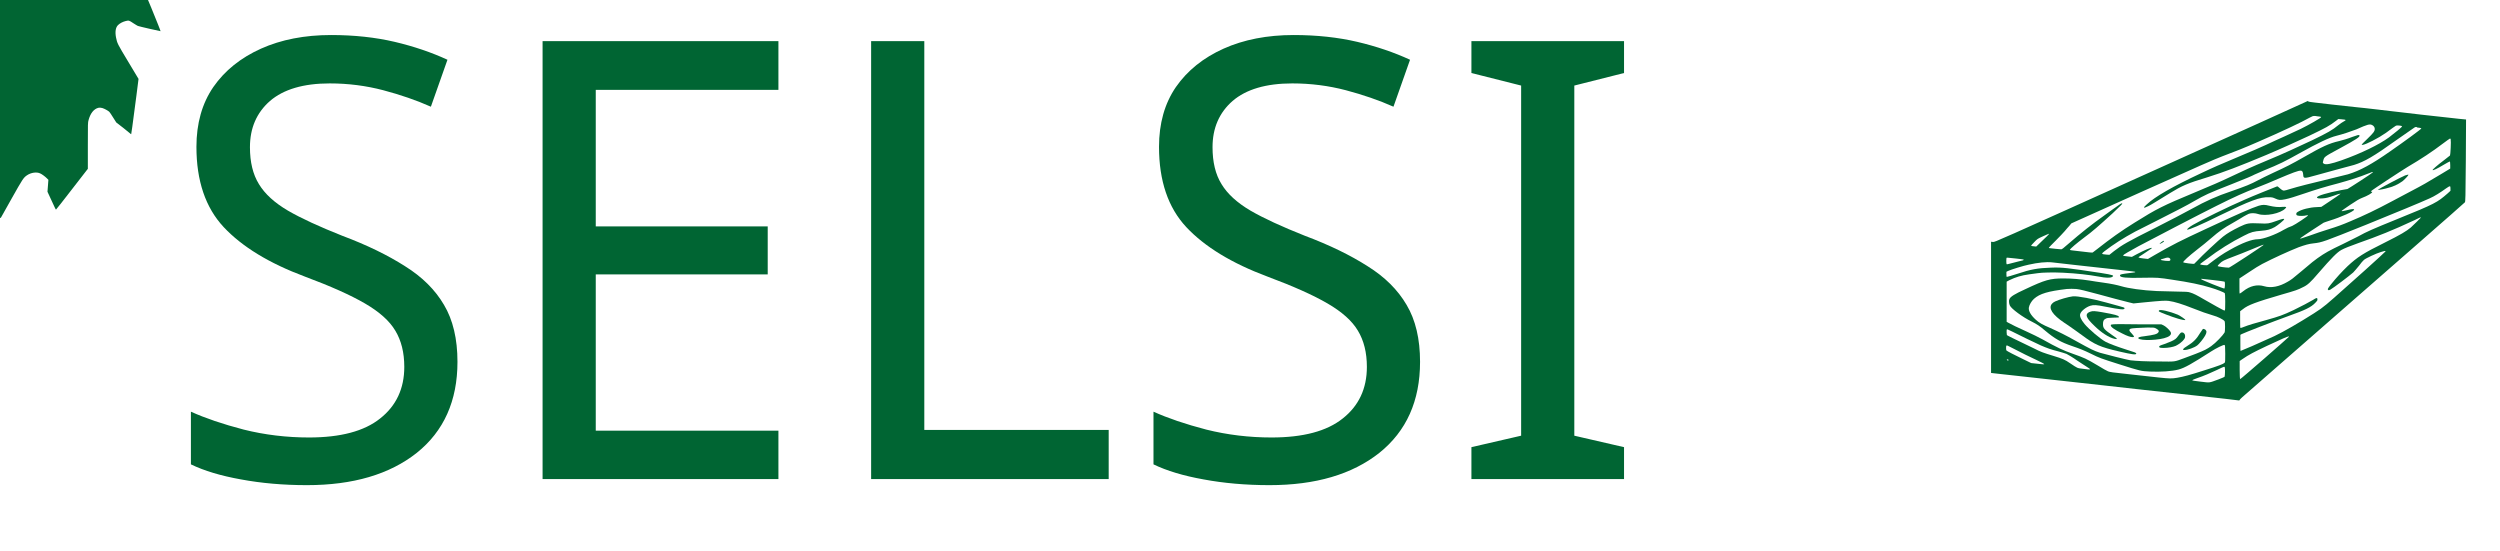
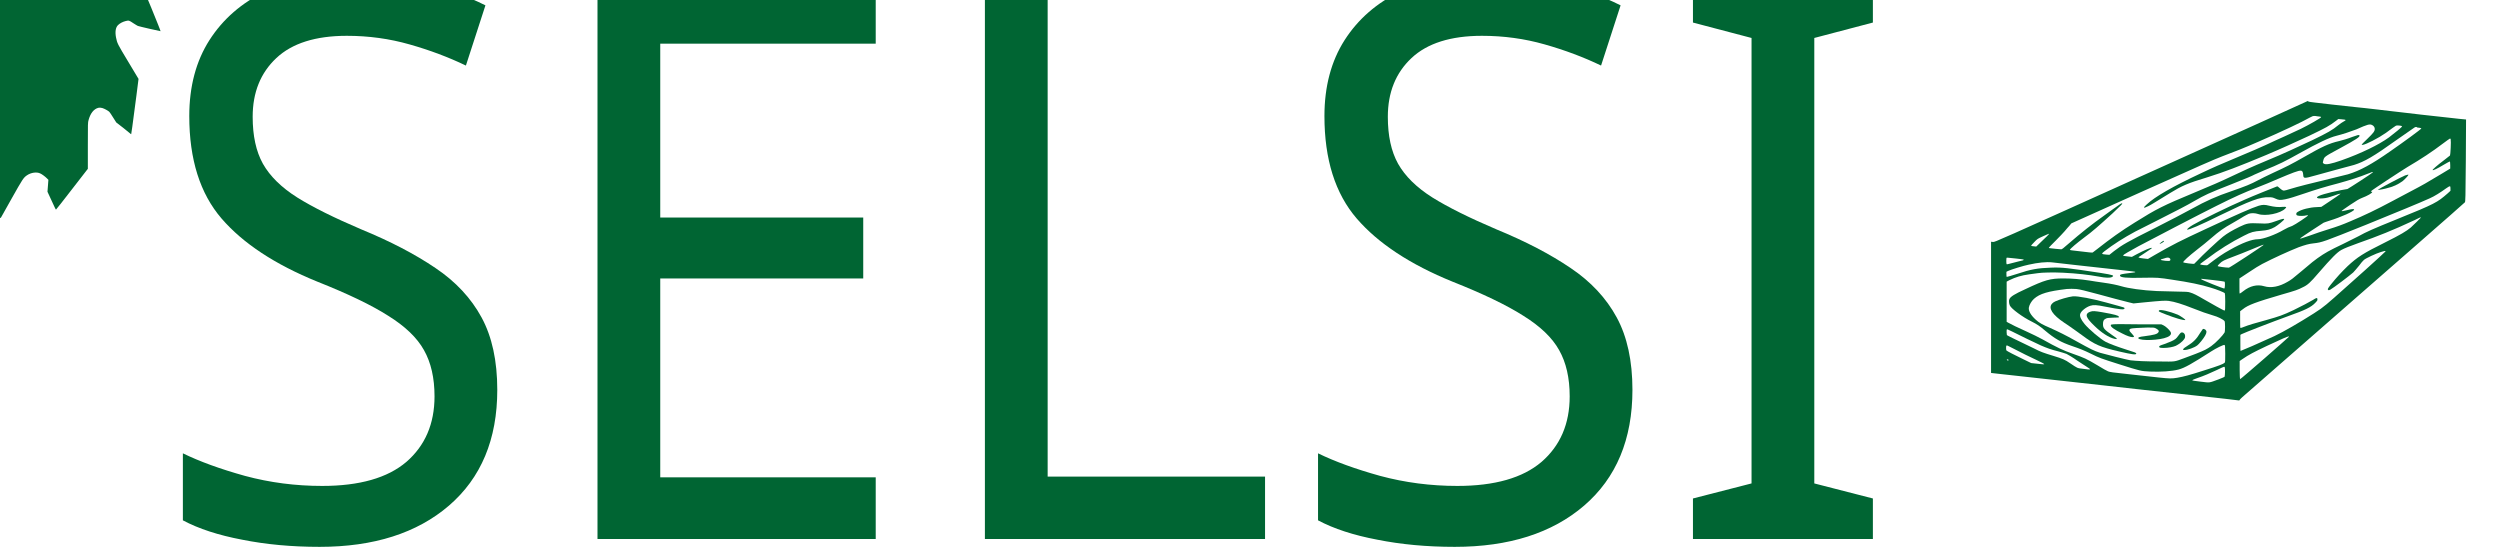
<svg xmlns="http://www.w3.org/2000/svg" version="1.1" id="Layer_1" x="0px" y="0px" viewBox="0 0 109 24" style="enable-background:new 0 0 109 24;" xml:space="preserve">
  <style type="text/css">
	.st0{fill:#016533;}
	.st1{fill:#006533;}
- 	.st2{font-family:'CooperBlack';}
- 	.st3{font-size:26.74px;}
+ 	.st2{font-family:'FranklinGothic-Heavy';}
+ 	.st3{font-size:34.008px;}
	.st4{fill:#016433;}
</style>
  <g transform="translate(0,1278) scale(0.1,-0.1)">
    <g>
      <path class="st0" d="M-20.3,12858c-0.6-0.2-4.8-2-9.4-4s-8.9-3.9-9.7-4.2l-1.3-0.6l-4.5-8.4l-4.5-8.4l-1.1-0.6    c-0.6-0.3-1.8-1-2.6-1.4l-1.5-0.8l-0.8,0.1c-0.5,0.1-1.2,0.3-1.6,0.4c-0.9,0.4-2.5,1.5-3.2,2.4l-0.5,0.6l0.1,2.8l0.1,2.8l-1.6,3.8    c-0.9,2.1-1.7,3.8-1.7,3.8c0,0-3.2-4.1-6.9-9.1l-6.8-9.1l0-10.4v-10.4l-0.4-0.8c-1-1.9-2.4-3.2-3.9-3.6c-1.5-0.5-4-0.2-5.4,0.6    c-0.6,0.3-0.7,0.4-1.2,1.9l-0.5,1.6l-4.1,3.5c-2.3,1.9-4.1,3.5-4.1,3.4c-0.1-0.1-2.7-23.1-2.7-23.6c0-0.2,1.7-3.7,4.4-8.9    c2.4-4.7,4.6-8.9,4.8-9.5c0.4-1.3,0.6-3.2,0.3-4c-0.2-0.8-1.6-2.1-2.6-2.5c-0.9-0.4-2.3-0.8-3.1-0.8c-0.3,0-1.1,0.2-1.8,0.4    c-3.1,1.1-11.5,4-11.6,4c-0.1,0,0.4-1.3,1-2.9c0.6-1.6,2.4-6.5,4-10.9l2.9-7.9l8.4-5.1c7.8-4.8,8.5-5.2,9.5-6.2    c1.4-1.5,1.9-2.3,2-3.8c0.1-2.4-0.7-4.3-2.5-5.4l-0.6-0.4h-2.4h-2.4l-4.3-1.6c-2.4-0.9-4.3-1.7-4.3-1.8c0-0.1,4.2-3.4,9.3-7.5    l9.3-7.4h1.6c0.9,0,5.3-0.1,9.9-0.2c8.7-0.2,8.8-0.2,10-0.9c1.9-1,2.9-3.4,2.3-5.6c-0.5-2-1.1-2.8-5.6-7.7    c-2.3-2.5-4.2-4.6-4.2-4.6c0,0,2.8-0.4,16.9-2.4c2.5-0.4,4.9-0.7,5.3-0.7l0.8-0.1l7.7,4.4c4.2,2.4,8,4.5,8.4,4.7    c0.4,0.2,1.3,0.4,2.1,0.6c2.4,0.4,4-0.1,5.1-1.5c0.8-1,2.1-3.9,2.1-4.6c0-0.1-0.5-0.9-1.1-1.9l-1.1-1.7l-0.6-4.4    c-0.4-2.4-0.6-4.5-0.6-4.6c0-0.2,1.8,0.4,10.6,4l10.6,4.2l4.6,8.2c4.9,8.7,5.2,9.2,6.8,10.3c1.8,1.2,4.2,1.5,5.7,0.8    c0.9-0.4,2.2-1.4,3-2.2l0.6-0.6l-0.2-2.6l-0.2-2.6l1.8-3.9c1-2.2,1.8-3.9,1.9-3.9c0.1,0,3.2,4,7,8.9l6.9,8.9l0,10    c0,10,0,10.1,0.3,11.2c0.8,3,2.3,4.9,4.3,5.4c0.6,0.1,0.8,0.1,1.7-0.1c1-0.3,2.4-1.1,3-1.6c0.2-0.2,1-1.3,1.7-2.5l1.4-2.2l3.1-2.4    c1.7-1.4,3.1-2.5,3.2-2.6c0.1-0.1,0.2-0.1,0.2-0.1c0.1,0.1,0.4,2.7,2.3,17l0.9,7.1l-4.5,7.5c-4.7,7.8-4.8,8-5.3,10.5    c-0.5,2.5-0.2,4.5,0.9,5.5c0.7,0.7,2,1.4,3.2,1.7c1.5,0.4,1.6,0.3,3.4-0.9c0.9-0.6,1.8-1.1,2-1.2c0.4-0.2,9.6-2.3,9.9-2.3    c0.1,0-1.6,4.2-4,10.1c-2.3,5.5-4.5,10.7-4.8,11.5l-0.6,1.4l-7.2,3.8l-7.2,3.8l-1.1,1.3c-2.6,3.2-3.8,6.5-3,8.3    c0.3,0.6,1.4,1.7,2.3,2.3l0.7,0.5l2.6-0.2l2.6-0.2l4,1.9c2.2,1,3.9,1.9,3.9,2c0,0-4,3.2-8.8,7l-8.8,6.9h-9.2h-9.2l-1.1,0.4    c-1.8,0.7-4.1,2-4.9,2.7c-1.1,1-1.4,1.6-1.4,3c0,1.3,0.3,2.2,1.2,3.6c0.5,0.8,0.5,0.8,2.3,1.6l1.8,0.8l3,3.8l3,3.8l-0.4,0.1    c-0.2,0.1-4.9,0.7-10.4,1.4c-5.5,0.7-10.6,1.4-11.5,1.5l-1.5,0.2l-7.7-4.9l-7.7-4.9l-1.9,0.1c-1,0.1-2.8,0.1-4,0.1h-2.1l-0.4,0.5    c-0.8,1-1.5,3-1.5,4.4c0,0.6,0.2,0.9,1.3,2.8l1.3,2.2l0.4,3.8c0.2,2.1,0.5,4.1,0.5,4.4c0.1,0.3,0,0.6,0,0.6    C-19.1,12858.4-19.7,12858.2-20.3,12858z M-15.5,12786.1c6.7-1.2,12.2-6,14.3-12.5c0.7-2,0.9-3.6,0.9-5.9c0-5.2-1.7-9.5-5.3-13.2    c-2.6-2.6-5.3-4.2-8.8-5.1c-1.4-0.4-1.7-0.4-4.3-0.4c-2.7,0-2.9,0-4.5,0.5c-2.1,0.6-4.9,1.9-6.5,3.2c-3.4,2.6-5.8,6.3-6.8,10.5    c-0.5,2-0.6,5.4-0.3,7.4c1,5.9,4.5,10.8,9.7,13.6c1.4,0.8,3.7,1.6,5.3,1.9C-20.5,12786.4-17.1,12786.4-15.5,12786.1z" />
    </g>
  </g>
  <g>
-     <text transform="matrix(0.9635 0 0 1 7.0137 20.8867)" class="st1 st2 st3">SELSI</text>
+     <text transform="matrix(0.8934 0 0 1 6.4238 23.499)" class="st1 st2 st3">SELSI</text>
  </g>
  <g transform="translate(0,858) scale(0.1,-0.1)">
    <g>
      <path class="st4" d="M1005.6,8535.7c-0.4-0.2-31-14.1-68.2-30.8c-67.2-30.3-67.5-30.4-68.4-30.4l-0.9,0.1V8446v-28.6l0.8-0.1    c0.4-0.1,5.7-0.6,11.8-1.3c13.9-1.5,25.5-2.8,36.2-4c7.7-0.9,18.9-2.1,39-4.3c11.9-1.3,20-2.2,20.3-2.3c0.1,0,0.3,0.1,0.3,0.2    c0,0.2,0.6,0.7,1.1,1.2c1.5,1.3,51.9,45.4,76.3,66.7c11.3,9.9,20.7,18.1,20.8,18.3c0.2,0.3,0.3,1.9,0.4,18.2l0.1,17.9l-3.1,0.3    c-1.7,0.2-4.5,0.5-6.3,0.7c-1.8,0.2-6.3,0.7-10,1.1s-8,0.9-9.4,1.1c-1.4,0.2-5.6,0.6-9.4,1.1s-8.3,0.9-10,1.1    c-1.8,0.2-6.3,0.7-10.1,1.1c-6.8,0.8-9.8,1.1-10.4,1.3C1006.4,8536.1,1005.9,8535.9,1005.6,8535.7z M1010.3,8529.3    c1.3-0.1,1.7-0.2,1.7-0.4c0-0.3-5.4-3.4-8.9-5.1c-1.2-0.6-4.3-2-6.9-3.2c-2.6-1.2-6.3-2.8-8.3-3.8c-2-0.9-6.9-3.1-11.1-4.8    c-9.5-4-11.4-4.8-17.3-7.6c-12-5.6-20-10.2-23.5-13.5c-1.8-1.6-1.6-1.9,0.6-0.8c1.3,0.6,2.8,1.6,9.5,5.7c5.2,3.2,7.7,4.3,16.3,6.9    c7.1,2.2,13.9,4.8,25.6,9.7c7.1,3,12.3,5.4,18.8,8.4c7.5,3.6,8.8,4.3,11.8,6.6l0.9,0.7l1.2-0.1c1.5-0.1,2-0.2,2-0.4    c0-0.1-0.4-0.3-0.9-0.6c-0.5-0.3-1.5-0.9-2.2-1.5c-2.8-2.3-4.6-3.3-11.6-6.7c-6.4-3-12.6-5.9-19.4-8.7c-6.5-2.7-11.1-4.8-16.1-7.2    c-4.4-2.1-8.1-3.7-15.8-6.9c-13.5-5.6-16.5-7.1-25.9-13c-6-3.7-10.7-7.1-16.3-11.5c-1-0.8-1.9-1.5-2.1-1.6    c-0.1-0.1-2.1,0.1-4.4,0.4c-5.3,0.6-5.5,0.6-5.5,0.8c0,0.4,3.1,3,6.3,5.4c3.2,2.3,6.6,5.3,12.3,10.5c3.7,3.5,4.3,4.1,4.2,4.3    c-0.1,0.2-0.6,0-2.2-1.2c-0.8-0.5-3.2-2.3-5.3-3.8c-5.9-4.2-10.2-7.6-16.1-12.7c-1.9-1.7-2.7-2.3-3-2.3c-0.5,0-4.5,0.4-5,0.5    c-0.2,0-0.4,0.1-0.4,0.2c0,0.1,1.3,1.4,2.9,3c1.6,1.6,3.4,3.5,4,4.2c0.6,0.7,1.5,1.8,2,2.3l0.9,1.1l30.7,13.8    c26.3,11.8,31.4,14,35,15.4c5.6,2.1,9.9,3.8,15.6,6.3c10.6,4.6,19.3,8.7,22.6,10.6c1.1,0.6,1.6,0.8,1.9,0.7    C1009.2,8529.5,1009.8,8529.4,1010.3,8529.3z M1034.2,8525.5c0.7-0.3,1.2-1,1.2-1.7c0-1-0.6-1.8-3.2-4.3c-1.4-1.3-2.5-2.5-2.5-2.5    c0-0.7,3.5,0.8,7.8,3.3c2,1.2,3.6,2.3,5.8,4c1.2,0.9,1.4,1,2,1c1,0,2-0.2,2-0.4c0.1-0.2-3.3-3-5.7-4.8c-4.4-3.2-12.2-7-20.7-10    c-4.6-1.6-7-2.1-7.8-1.4c-0.4,0.3-0.4,0.3-0.2,1.1c0.5,1.9,0.2,1.7,7.4,5.6c7,3.8,8.9,5,8.4,5.6c-0.2,0.3-0.9,0.1-3.1-0.7    c-2.3-0.9-3.5-1.2-5.7-1.8c-4.4-1-7.4-2.4-15.6-7.1c-4.9-2.8-7.8-4.3-13.3-6.8c-2.5-1.2-5.3-2.5-6.3-3.1c-3.6-1.9-5.3-2.6-12.2-5    c-5.7-1.9-10.9-4.2-16.8-7.5c-4.2-2.3-9.4-5-16.3-8.5c-11.8-5.9-14.2-7.3-17.7-10l-2-1.6l-1.4,0.1c-2.2,0.2-2.2,0.3-0.7,1.5    c3.9,3,8.3,5.8,13.3,8.5c1,0.5,5.1,2.6,9.1,4.6c8.9,4.5,13.4,6.8,16.8,8.8c4.6,2.6,5.7,3.2,16.2,7.3c6.5,2.6,8.7,3.5,10,4.2    c0.6,0.3,2.4,1.1,4.1,1.8c6.9,2.8,8.9,3.8,15.7,7.6c7.9,4.4,12.7,6.7,15.9,7.5c3.1,0.8,5.5,1.6,8.7,2.8    C1032.3,8525.8,1033.2,8526,1034.2,8525.5z M1054.8,8524.3c0.5-0.1,0.9-0.2,0.9-0.3c0.1-0.2-7.8-6-13.6-10    c-8-5.6-13.1-8.4-18.4-10c-0.8-0.2-4.5-1.1-8.1-2c-7.5-1.8-13.9-3.4-17.1-4.4c-1.2-0.4-2.4-0.7-2.7-0.7c-0.5,0-1,0.3-2,1.2    c-0.6,0.6-0.8,0.7-1.1,0.6c-0.8-0.3-10.8-4.3-13.9-5.7c-7.2-3.1-18.8-8.8-22.6-11c-1.6-0.9-2.9-2-2.6-2.1    c0.7-0.2,5.6,1.9,14.3,6.2c13.1,6.4,17.6,8.1,21.4,7.9c1.3,0,1.7-0.1,2.8-0.6c1.5-0.7,2.1-0.7,4.2-0.3c2,0.4,4.1,1.1,8.6,2.6    c4.4,1.5,8.9,2.9,14.7,4.4c5,1.4,8.9,2.6,13.1,4.3c1.7,0.7,2,0.8,1.8,0.4c-0.3-0.4-10.5-7-11-7.2c-0.4-0.1-1.6-0.3-2.8-0.5    c-5.8-1.1-10.6-2.5-10.5-3.2c0.1-0.4,0.9-0.5,2.4-0.4c1.6,0.1,2.7,0.4,5.3,1.3c1,0.4,2,0.7,2.2,0.7l0.4,0.1l-0.3-0.3    c-0.2-0.2-2.1-1.5-4.2-2.9l-3.9-2.6l-2-0.1c-3.1-0.1-6.6-1-8.3-2.1c-0.6-0.4-0.6-0.5-0.6-0.9c0-0.5,0.1-0.5,0.6-0.7    c0.7-0.2,2.9-0.2,3.8,0.1c0.3,0.1,0.6,0.1,0.7,0c0.2-0.2-5.7-4.1-6.9-4.6c-1.2-0.4-2.3-0.9-3.7-1.7c-3.7-2.2-9.1-4.1-11.2-4.1    c-2.7,0-6.9-1.6-12.2-4.6c-3.1-1.7-5.7-3.5-9.7-6.6c-0.3-0.2-0.5-0.2-1.7-0.1c-1.6,0.2-1.9,0.3-1.4,0.7c0.2,0.1,1.4,1.1,2.7,2    c5.1,3.9,10.7,7.4,16.1,10.1c3.3,1.7,4.2,1.9,7.8,2.2c2.4,0.2,3.7,0.5,5.7,1.6c1.2,0.7,4.1,3,4.1,3.4c0,0.4-0.8,0.2-3.3-0.7    c-3.4-1.2-3.8-1.3-7.3-1.1c-5,0.2-5.5,0.1-8.9-1.5c-3.2-1.6-5.3-2.8-7.2-4.3c-1.9-1.5-9.4-8.5-11.1-10.4c-0.7-0.7-1.3-1.3-1.4-1.4    c-0.3-0.2-4.6,0.4-4.8,0.6c-0.3,0.3,2.5,2.8,6.2,5.7c1.6,1.2,4.3,3.4,5.9,4.8c3.7,3.2,5.4,4.4,9.5,6.7c1.8,1,3.9,2.3,4.7,2.8    s1.9,1,2.3,1.2c1.1,0.4,2.8,0.3,4-0.1c3.3-1.1,9.8,0.2,11.9,2.4c0.7,0.7,0.5,0.8-1.3,0.7c-1.7-0.2-3.6,0-5.7,0.5    c-1.9,0.5-2.9,0.5-4.6,0c-2.9-0.9-9.5-3.8-23-10.1c-11.2-5.2-14.6-6.9-22.2-11.3l-3.1-1.8l-1.9,0.2c-1.1,0.1-2,0.3-2.1,0.4    c-0.2,0.2-0.4,0,2.8,2.1c2.9,1.9,3,2,2.9,2.1c-0.3,0.3-3.3-1-6.7-2.8l-2-1.1l-1.8,0.2c-1.8,0.2-2,0.2-2,0.5c0,0.2,2.9,1.9,6.6,3.9    c3.3,1.8,28.7,15,34,17.6c8.2,4.1,12,5.8,18.2,8.2c2.1,0.8,6,2.4,8.7,3.6c6.6,2.8,8.8,3.6,9.9,3.6c0.7,0,1-0.5,1.1-1.8    c0.1-1.7,0.3-1.7,5.3-0.3c1.8,0.5,5.9,1.6,9.1,2.5s6.7,1.8,7.8,2.1c4.5,1.4,8.5,3.7,18.4,10.8c4.1,2.9,7.6,5.3,7.9,5.5    c0.3,0.2,0.6,0.3,1,0.2C1053.7,8524.4,1054.3,8524.3,1054.8,8524.3z M1068.5,8519.2c0.2-0.7-0.1-6.8-0.3-7    c-0.1-0.1-1.4-1.1-2.8-2.2c-2.7-2-4.8-3.9-4.8-4.1c0-0.4,1.8,0.4,5.1,2.4c1.2,0.7,2.3,1.3,2.4,1.3c0.1,0,0.2-0.4,0.2-1.6l0-1.5    l-3.8-2.3c-6.1-3.7-8.6-5.1-13-7.4c-2.3-1.2-6-3.2-8.3-4.4c-7.3-3.9-12.3-6.3-18.5-8.9c-3.5-1.5-5.4-2.2-9.9-3.6    c-2-0.6-5.5-1.8-7.7-2.6c-3.8-1.3-4.6-1.6-4.1-1.1c0.4,0.4,9.6,6.4,10.1,6.7c0.3,0.1,1.3,0.5,2.3,0.8c5.3,1.6,11,4.2,11,4.9    c0,0.4-1,0.3-3.4-0.3c-1.8-0.4-2.2-0.5-2-0.2c0,0.1,1.7,1.2,3.7,2.6c2.8,1.9,3.9,2.5,5.1,3c2.4,0.9,4.5,2.1,4.5,2.6    c0,0.1-0.1,0.1-0.3,0.1c-0.2,0-0.3,0.1-0.3,0.2c0.1,0.3,13.2,8.9,16,10.6c5.8,3.4,10.8,6.7,15.4,10.2c1.6,1.2,3,2.2,3.1,2.2    S1068.5,8519.5,1068.5,8519.2z M1068.4,8497.8v-1l-1.2-1.1c-4.6-4-5.4-4.5-22.2-11.3c-10.6-4.3-13.1-5.4-16.7-7.4    c-1-0.5-4-2-6.6-3.3c-6.3-3-7.9-3.9-11.3-6.3c-1.7-1.2-1.9-1.4-6.9-5.6c-4-3.4-4.6-3.8-6-4.6c-3.7-2.2-7.3-2.9-10.3-2    c-3,0.9-6.2,0.2-9.2-2.2c-0.7-0.6-1.4-1-1.5-1c-0.1,0-0.1,1.5-0.1,3.3v3.3l4.1,2.7c2.2,1.5,4.8,3.1,5.8,3.6    c4.8,2.5,11.6,5.6,15.9,7.3c2.8,1,4.5,1.5,6.5,1.7c3.7,0.4,4.2,0.6,22.9,8.1c14,5.7,23.5,9.6,27.7,11.5c2.1,0.9,4.9,2.7,7.1,4.3    C1068.3,8499.1,1068.4,8499.1,1068.4,8497.8z M1055.5,8485.1c0-0.1-3.3-3.3-4.4-4.3c-1.9-1.6-4.4-3.1-11.2-6.5    c-9.5-4.7-12.1-6.4-16.3-10.3c-2.5-2.4-4.9-5-7.3-8c-1.4-1.8-1.6-2.1-1.2-2.4c0.2-0.2,0.3-0.2,0.9,0.1c1.3,0.7,8.3,6,10,7.5    c0.5,0.5,1.6,1.8,2.5,2.9c0.8,1.1,1.8,2.3,2.2,2.6c0.8,0.7,5.3,2.8,7.3,3.4c1.5,0.5,2.1,0.6,2.1,0.3c0-0.2-16.1-14.7-22.4-20.2    c-5.5-4.8-5.5-4.8-13.8-9.9c-6.4-3.9-11.6-6.7-15.3-8.2c-1-0.4-4-1.8-6.7-3c-3-1.3-5-2.1-5-2.1c-0.1,0.1-0.1,1.6-0.1,3.6l0,3.4    l0.5,0.3c1.4,0.7,12.7,5.1,20.7,8c7,2.5,9.6,3.7,11.5,5.7c0.8,0.8,0.9,1,0.9,1.4c0,0.9-0.3,0.9-2-0.2c-1.7-1-4.7-2.6-8.4-4.4    c-4.9-2.3-6.1-2.7-12.1-4.4c-4.5-1.2-7.8-2.2-9.5-2.9c-0.7-0.3-1.4-0.5-1.5-0.5c-0.2,0-0.2,0.8-0.2,3.7v3.6l1.2,0.9    c2.2,1.8,5.7,3.1,17,6.4c6,1.7,7.1,2.1,9,3.1c2.2,1,3.4,2.1,6.9,6.2c5.8,6.7,8.2,9.1,10,10.1c1.5,0.8,3.5,1.6,7.4,3    c8.6,3,15.3,5.7,24.5,10C1054.9,8485.1,1055.5,8485.4,1055.5,8485.1z M893.4,8478c0-0.1-1.3-1.4-2.8-2.8l-2.8-2.7l-1,0.1    c-0.6,0-1.1,0.2-1.2,0.2c-0.1,0.1,0.4,0.7,1.3,1.6c1.4,1.5,1.5,1.5,3.9,2.6c1.3,0.6,2.5,1.1,2.6,1.1    C893.3,8478.2,893.4,8478.1,893.4,8478z M986.9,8473.2c-0.1-0.3-14.7-9.9-15.1-9.9c-1.4,0-4.9,0.5-4.9,0.7c0,0.1,0.3,0.6,0.9,1.1    c1.1,1.1,1.7,1.4,6.2,3.1c1.7,0.6,5.1,2,7.8,3.1c2.6,1.1,4.9,2,5,2C986.8,8473.3,986.9,8473.3,986.9,8473.2z M878.8,8467.3    c1.9-0.2,3.5-0.4,3.5-0.5c0.2-0.2-0.3-0.4-2.3-0.8c-1.1-0.3-2.8-0.7-3.5-0.9c-0.8-0.2-1.5-0.4-1.6-0.3c-0.2,0.1-0.2,2.7,0,2.8    C875,8467.7,875,8467.7,878.8,8467.3z M946,8467.4c0.4-0.3,0.4-0.9,0-1.1c-0.2-0.1-0.6-0.1-2,0c-2.4,0.3-2.5,0.5-0.5,1    C944.8,8467.8,945.6,8467.8,946,8467.4z M894.8,8465.6c0.7-0.1,5-0.6,9.6-1.1c21-2.3,26.4-2.9,26.5-3c0.3-0.2-0.1-0.3-1.2-0.4    c-1.9-0.2-4.7-0.6-5.1-0.8c-0.2-0.1-0.3-0.3-0.3-0.5c0.1-0.8,2.8-1.1,10.2-0.9c6.1,0.1,6.5,0.1,12.9-0.9c6.8-1,12.3-2.1,16.4-3.4    c2.8-0.8,5.9-2.1,6.2-2.4c0.1-0.2,0.2-1.2,0.2-3.7c0-3.4,0-3.9-0.4-3.9c-0.2,0-5.7,3-8.9,4.9c-2.9,1.7-4.6,2.6-6.1,3    c-0.8,0.3-1.6,0.3-6.7,0.4c-3.2,0.1-6.7,0.2-7.7,0.2c-6.4,0.3-12.5,1.2-15.5,2.1c-1.7,0.5-4.4,1.1-8.1,1.6    c-1.8,0.3-4.5,0.6-5.9,0.9c-4,0.6-7.6,0.9-11.2,0.9c-5.9,0-8-0.6-16.7-4.7c-4.6-2.1-6.4-3.2-6.9-4.3c-0.3-0.5-0.2-2,0.2-2.8    c0.6-1.4,5.6-5.1,9.5-7c2.4-1.2,3.7-2.1,5.8-3.9c4.3-3.6,6.9-5.1,11.9-6.8c3.5-1.2,5-1.8,8.3-3.4c3.4-1.7,4.2-2,12.1-4.5    c9.5-3,9.4-3,13.6-3.2c4.5-0.2,9.4,0.1,12.4,0.9c2.6,0.7,5.8,2.5,14.2,7.9c2,1.3,5.4,3,5.8,2.8c0.2-0.1,0.3-0.5,0.3-3.8    c0-3.2,0-3.8-0.3-4c-0.5-0.5-2.8-1.4-8.6-3.2c-6.8-2.2-9.2-2.8-12-3.3c-2.5-0.4-3.2-0.4-8,0.1c-2.2,0.2-7.9,0.9-12.7,1.4    c-7.7,0.8-8.8,1-9.5,1.3c-0.5,0.2-2.5,1.3-4.4,2.5c-5.4,3.2-5.8,3.3-10.8,5.1c-4.5,1.6-6.9,2.7-13.3,6.3c-1.7,0.9-4.8,2.5-6.9,3.4    c-4,1.8-6.9,3.2-8.1,3.9l-0.7,0.4v8.8v8.7l1.1,0.6c2.9,1.4,5.2,2.1,8.8,2.6c1.4,0.2,3.1,0.4,3.7,0.5c1.7,0.3,6.9,0.4,10.9,0.2    c6.3-0.3,11.2-0.9,15.7-1.7c3-0.6,4.9-0.6,5.7-0.2c1.2,0.7,0.7,0.9-4.9,1.8c-14.6,2.2-16.7,2.5-21.8,2.3    c-5.7-0.2-8.6-0.7-14.6-2.7c-2.2-0.7-4.2-1.3-4.4-1.3c-0.3,0-0.3,0.1-0.3,1.1v1.1l0.8,0.4c1.3,0.6,6.8,2.3,8.9,2.7    C888.5,8465.5,892.2,8465.9,894.8,8465.6z M964.9,8457.9c2.6-0.3,4.9-0.6,5-0.7c0.3-0.3,0.2-2.9-0.1-3c-0.3-0.1-10.1,3.8-10.1,4.1    C959.5,8458.5,959.5,8458.5,964.9,8457.9z M905.3,8454c1.7-0.2,3.6-0.7,9.6-2.3c4.9-1.4,9.8-2.6,13.2-3.5l2.1-0.5l5,0.5    c7.2,0.7,8.9,0.8,10.4,0.6c2.7-0.4,5.6-1.3,10.7-3.3c3.2-1.3,6.1-2.3,8.5-3c2.2-0.6,4.4-1.7,5.1-2.5c0.3-0.3,0.3-4.5,0-5    c-0.7-1.2-3.8-4.5-5.8-5.9c-0.7-0.5-1.8-1.2-2.6-1.6c-1.8-0.9-6.2-2.6-9.3-3.7c-4.4-1.6-3.5-1.5-10.8-1.4c-6.1,0-9.7,0.2-12.5,0.5    c-1.4,0.2-11.3,2.7-13.3,3.3c-2.7,0.9-3.6,1.3-10.8,5.3c-3.9,2.2-7.3,3.9-10.9,5.5c-3.5,1.5-4.9,2.3-6.3,3.6c-2.2,2-3.3,3.9-3,5.4    c0.2,1.1,1.1,2.7,2.2,3.7c2.6,2.3,6.1,3.3,14.3,4.3C902.3,8454.1,904,8454.1,905.3,8454z M877.2,8435.5c3.3-1.7,10.2-5,12.6-6.1    c2.8-1.2,4.4-1.8,7.6-2.6c1.3-0.3,2.9-0.9,3.6-1.1c0.6-0.3,2.7-1.5,4.5-2.8c1.9-1.2,3.9-2.6,4.6-3c1.8-1.1,1.7-1.2-1.9-0.7    c-2.6,0.3-2.3,0.2-5.6,2.4c-2.3,1.6-3.3,2-7.2,3.2c-4.6,1.4-5.7,1.8-8.4,3.2c-9.6,4.6-11.8,5.7-12,5.9c-0.1,0.2-0.2,2.3,0,2.5    C875.1,8436.5,875.3,8436.4,877.2,8435.5z M997.9,8433.1c-0.5-0.6-21-18.5-21.2-18.4c-0.1,0.1-0.2,1.7-0.2,4v3.9l1.3,0.9    c2.6,1.8,4.9,3,10.6,5.7c6.4,3,8.9,4.1,9.4,4.1C998,8433.4,998.1,8433.4,997.9,8433.1z M877.7,8428.1c4.7-2.4,6.4-3.3,10.1-5    c2.2-1,3.6-1.8,3.5-1.9c-0.1-0.1-1.2,0-2.9,0.2l-2.8,0.3l-3.3,1.6c-3.8,1.8-7.4,3.7-7.5,3.9c-0.2,0.2-0.2,2,0,2.1    C875,8429.5,875,8429.5,877.7,8428.1z M875.6,8423.2c0.2-0.1,0.2-0.2,0.1-0.3c-0.2-0.2-0.7,0-0.7,0.2    C874.9,8423.4,875.2,8423.4,875.6,8423.2z M970,8419.9c0.2-0.5,0.1-3.9-0.1-4.2c-0.1-0.1-1.3-0.6-2.6-1.1c-4.4-1.6-3.5-1.5-7.8-1    c-2.7,0.3-3.7,0.5-3.7,0.6c0,0.1,0.9,0.5,2.1,0.9c3.2,1.1,5.5,2.1,8.7,3.6c1.6,0.8,3,1.4,3.1,1.4    C969.8,8420.1,969.9,8420,970,8419.9z" />
      <path class="st4" d="M942.6,8474.6c-0.7-0.5-1.2-0.9-0.9-0.9c0.4,0,1.8,0.9,1.8,1.1C943.6,8475.1,943.3,8475.1,942.6,8474.6z" />
      <path class="st4" d="M1048.6,8503.5c-1.7-0.7-11.4-5.8-11.8-6.2c-0.3-0.2,1.4,0,3.4,0.5c3.3,0.8,5.2,1.7,7.3,3.2    c0.9,0.7,2.6,2.5,2.6,2.8C1050.1,8503.9,1049.4,8503.8,1048.6,8503.5z" />
      <path class="st4" d="M903.8,8450.8c-1.9-0.2-6-1.4-7.7-2.2c-0.5-0.2-1.2-0.7-1.4-1c-1.8-1.9,0.2-4.9,5.3-8.3    c2.2-1.4,5-3.5,7.7-5.4c5.5-4.1,7.8-5.2,16.5-7.2c5.2-1.2,7.1-1.5,7.2-0.9c0.1,0.4-0.6,0.6-4.1,1.7c-4.1,1.3-7.8,2.7-9.3,3.5    c-2.2,1.2-7.1,5.3-9.1,7.7c-1.6,1.9-2.3,3.5-1.9,4.5c0.4,1.2,2.5,2.9,4.4,3.5c1.4,0.4,2.6,0.4,6.5-0.4c6.7-1.3,8.4-1.5,8.4-0.7    c0,0.3-0.3,0.4-2.9,1.1c-1.3,0.4-3.6,1-5.1,1.4C912.6,8449.7,905.8,8451,903.8,8450.8z" />
      <path class="st4" d="M941.3,8444.6c-0.1-0.1-0.1-0.3,0-0.4c0.1-0.2,5.4-2.3,8.2-3.1c1.6-0.5,3.3-0.8,3.3-0.6    c0,0.3-1.9,1.6-3.3,2.3C946.1,8444.2,941.6,8445.3,941.3,8444.6z" />
      <path class="st4" d="M911.4,8444.1c-1.5-0.5-1.9-1.3-1.4-2.4c0.4-0.9,1.2-1.9,3.4-4c2.9-2.8,6-4.8,8.4-5.4c1.7-0.4,1.5,0-0.6,1.4    c-3.8,2.6-4.3,3.2-4.3,5c0,1.3,0.3,2,1.3,2.4c0.5,0.3,1.1,0.3,3.1,0.4c1.3,0,2.4,0.1,2.5,0.1c0,0,0,0.2,0,0.3c0,0.5-1.7,1-7.4,2    C913.4,8444.4,912.4,8444.5,911.4,8444.1z" />
      <path class="st4" d="M921.4,8438.6c-0.9-0.1-1.1-0.1-1.1-0.4c-0.1-0.7,1.5-1.9,5-3.6c2.1-1.1,3.7-1.6,4.5-1.6    c0.9,0,0.8,0.3-0.2,1.4c-1.4,1.4-1.5,1.9-0.6,2.3c0.5,0.2,3.6,0.4,7.4,0.5c2.7,0,2.8,0,3.6-0.4c0.4-0.2,0.9-0.6,1.1-0.8    c0.2-0.4,0.2-0.5,0-0.8c-0.5-0.9-1.8-1.2-6.2-1.8c-1.9-0.2-2.8-0.5-2.6-0.9c0.8-1.2,9.5-0.9,12.6,0.5c1.5,0.6,2,1.5,1.4,2.4    c-0.5,0.9-2.2,2.4-3.1,2.8l-0.9,0.4l-9.9,0C926.9,8438.7,921.9,8438.7,921.4,8438.6z" />
      <path class="st4" d="M960.4,8436.5c-0.1-0.1-0.6-0.8-1.1-1.6c-1.5-2.6-3.1-4.2-5.6-5.7c-2.1-1.3-2.4-1.8-1.2-1.8    c1.3,0,4.2,1,5.5,2c0.8,0.6,2.6,2.8,3.4,4.2c0.8,1.4,0.8,2.1,0.1,2.7C961,8436.6,960.7,8436.7,960.4,8436.5z" />
      <path class="st4" d="M950.8,8434.9c-0.1-0.1-0.6-0.6-1-1.2c-0.4-0.6-1-1.3-1.3-1.5c-0.9-0.7-2.6-1.4-4.8-2.2    c-2.1-0.7-2.3-0.8-2.3-1.2c0-0.4,0.5-0.5,2-0.5c1.9,0,4,0.4,5.2,0.9c1.3,0.6,3,1.9,3.6,2.8c0.5,0.7,0.5,0.8,0.5,1.5    c0,0.5-0.2,0.9-0.4,1.1C951.9,8435.1,951.2,8435.2,950.8,8434.9z" />
    </g>
  </g>
</svg>
